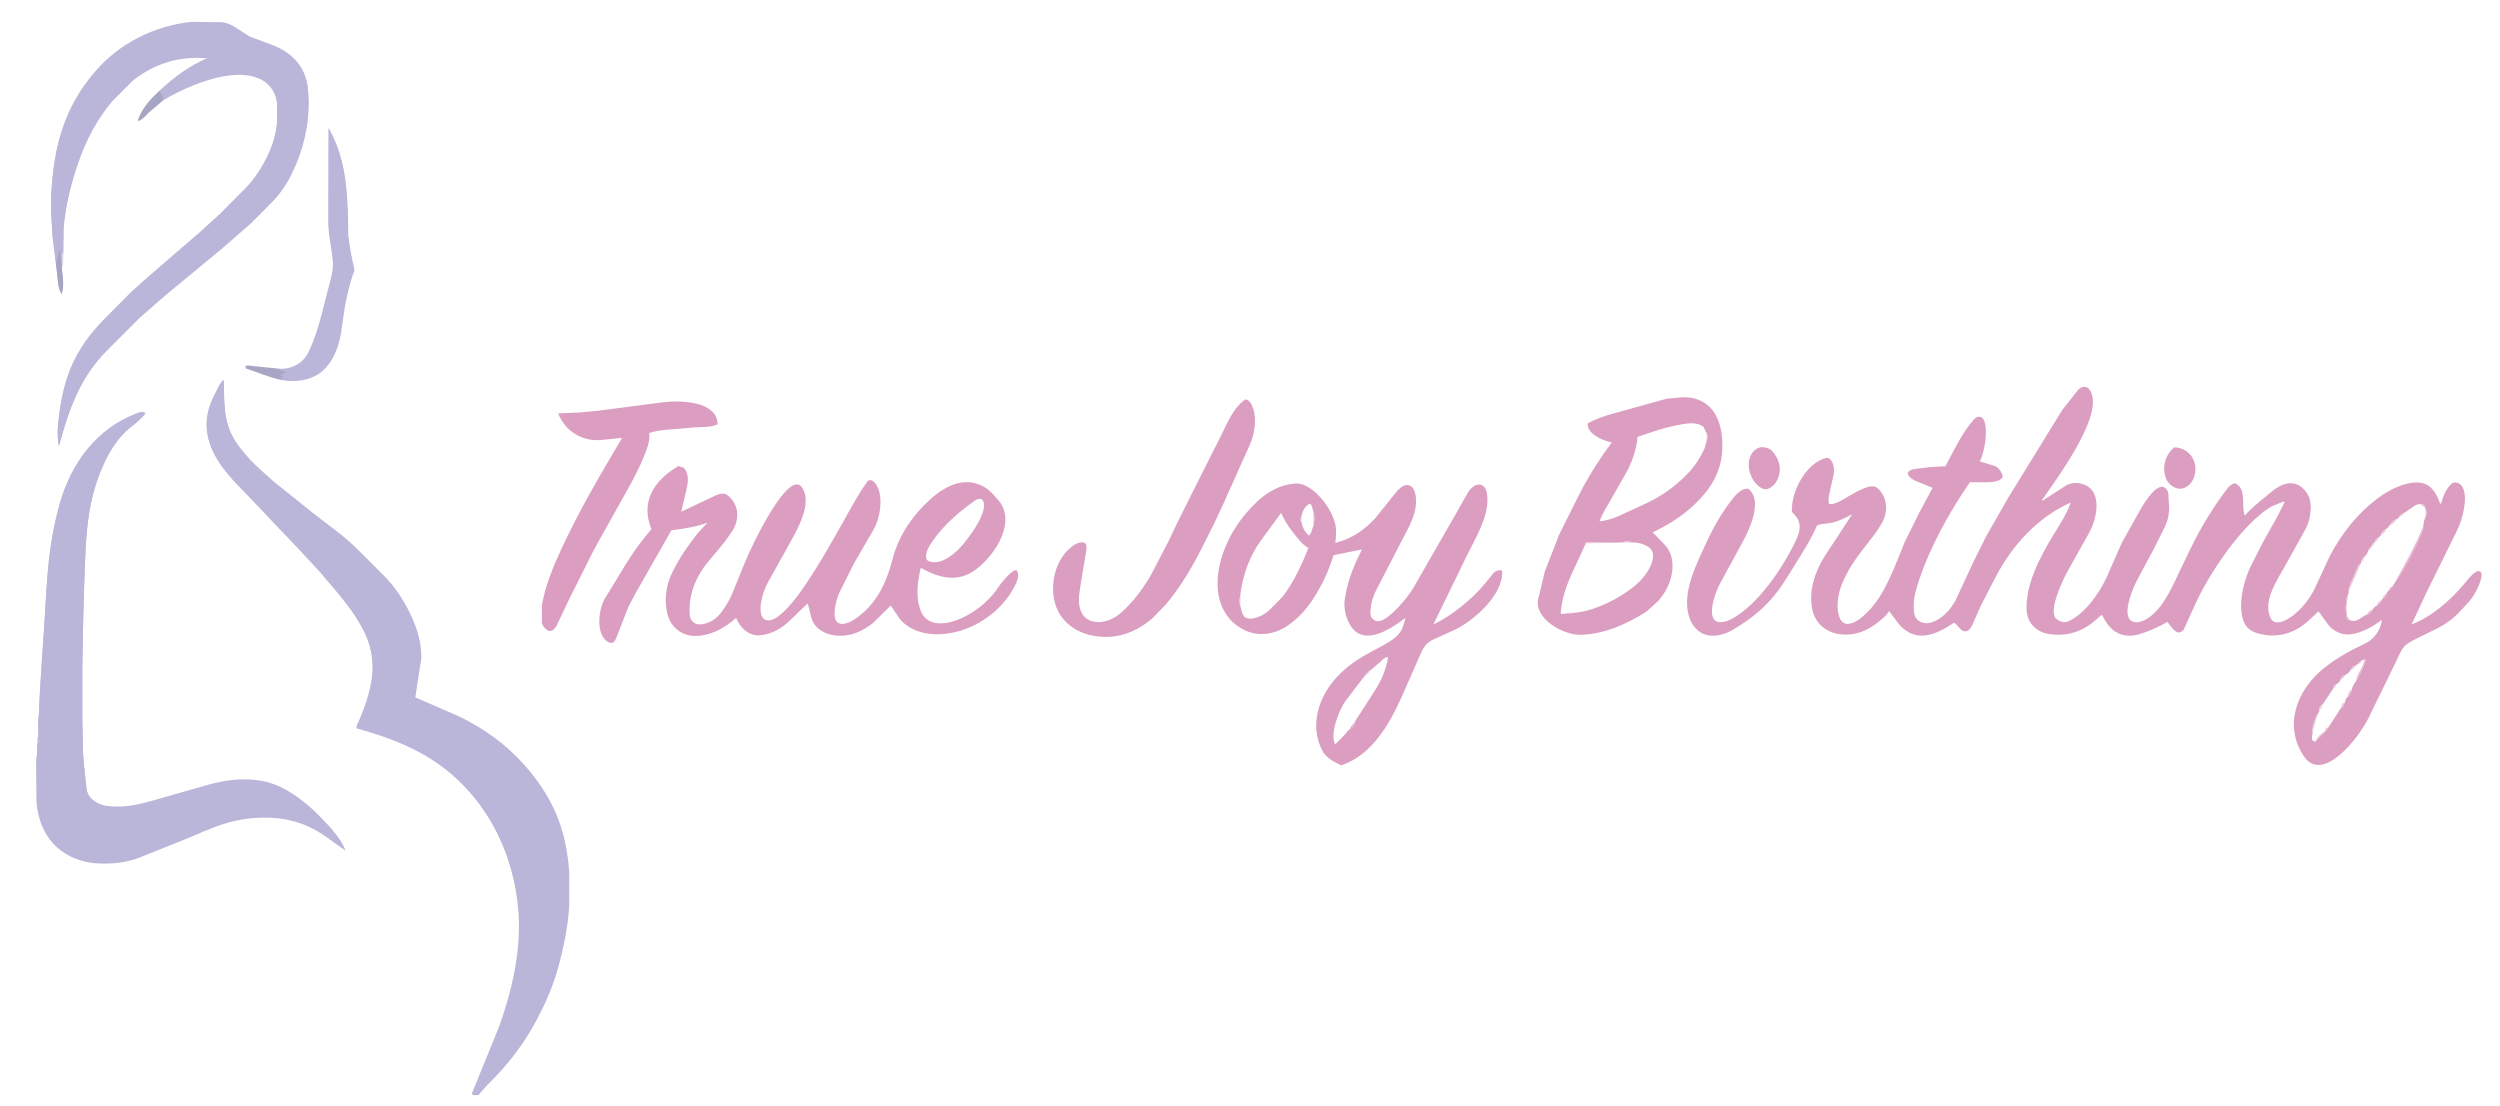
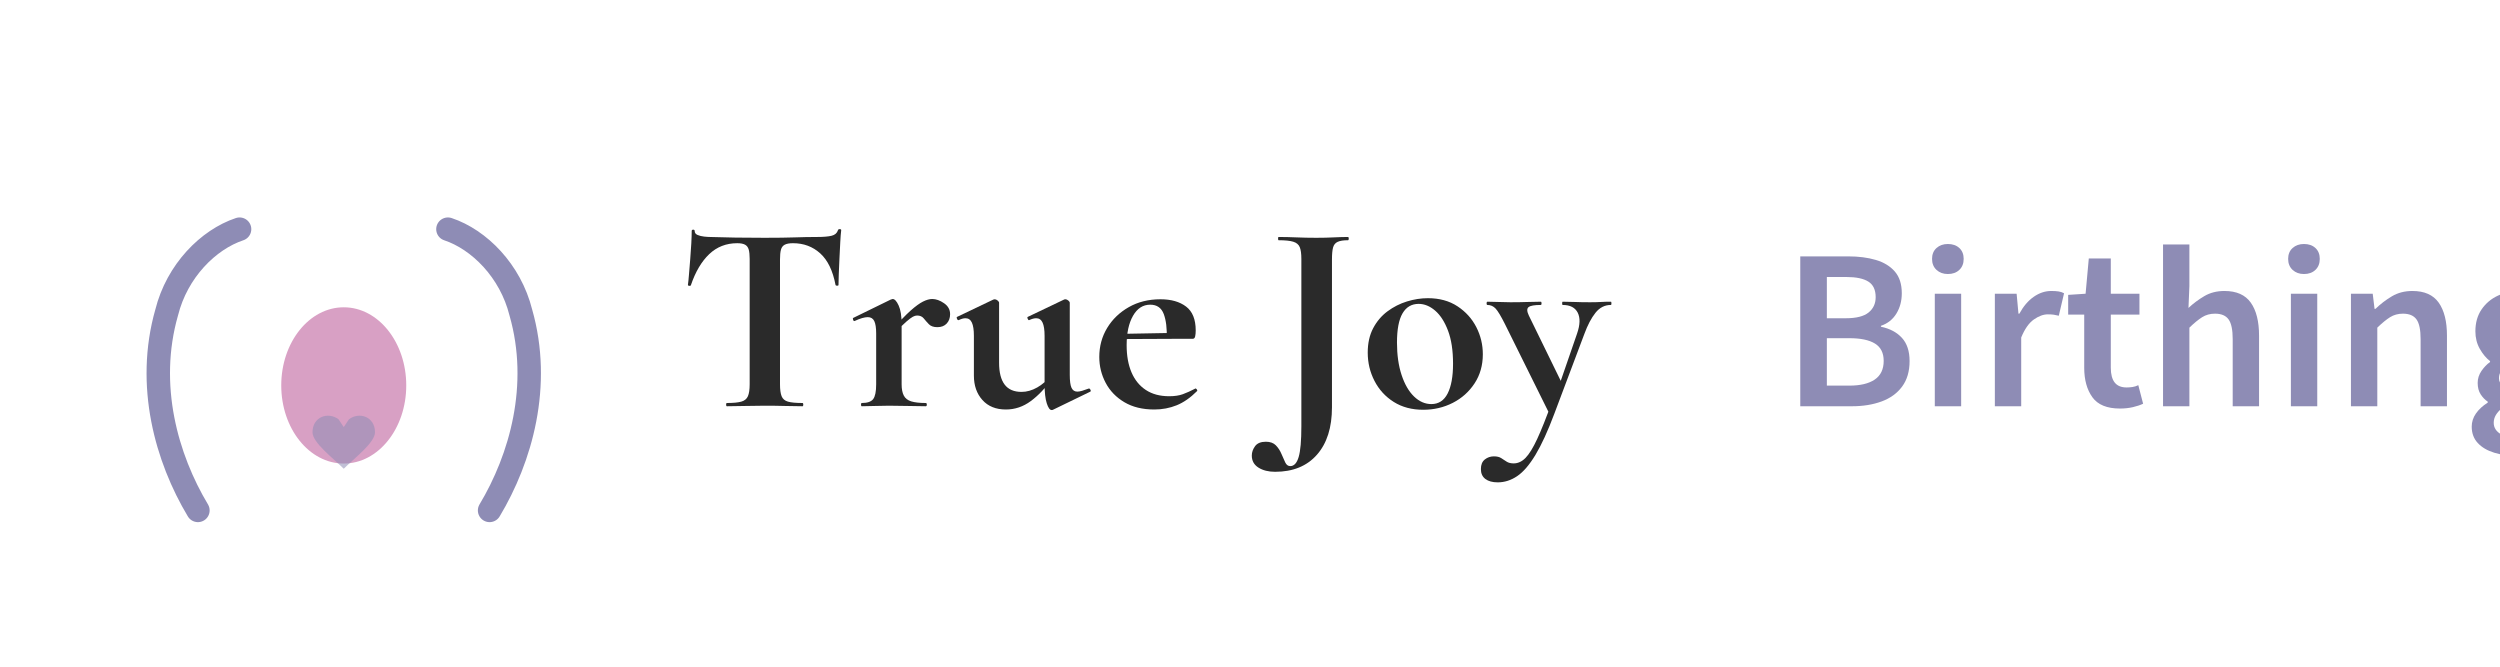
- <svg xmlns="http://www.w3.org/2000/svg" version="1.1" viewBox="0 0 579.12 256.08">
-   <defs>
-     <style>
-       .st0 {
-         fill: #edcedf;
-       }
- 
-       .st1 {
-         fill: #e0deed;
-       }
- 
-       .st2 {
-         fill: #ebcbdd;
-       }
- 
-       .st3 {
-         fill: #eccedf;
-       }
- 
-       .st4 {
-         fill: #e7c1d7;
-       }
- 
-       .st5 {
-         fill: #e4b8d1;
-       }
- 
-       .st6 {
-         fill: #eccdde;
-       }
- 
-       .st7 {
-         fill: #e6bed5;
-       }
- 
-       .st8 {
-         fill: #e5bbd3;
-       }
- 
-       .st9 {
-         fill: #e6bdd4;
-       }
- 
-       .st10 {
-         fill: #ebcadc;
-       }
- 
-       .st11 {
-         fill: #eac8db;
-       }
- 
-       .st12 {
-         fill: #edcfe0;
-       }
- 
-       .st13 {
-         fill: #edd1e1;
-       }
- 
-       .st14 {
-         fill: #e8c0d6;
-       }
- 
-       .st15 {
-         fill: #e9c6da;
-       }
- 
-       .st16 {
-         fill: #e6bcd4;
-       }
- 
-       .st17 {
-         fill: #a6a6c4;
-       }
- 
-       .st18 {
-         fill: #eac9dc;
-       }
- 
-       .st19 {
-         fill: #e3b3ce;
-       }
- 
-       .st20 {
-         fill: #db9ec0;
-       }
- 
-       .st21 {
-         fill: #e9c4d8;
-       }
- 
-       .st22 {
-         fill: #a7a7c4;
-       }
- 
-       .st23 {
-         fill: #e9c5d9;
-       }
- 
-       .st24 {
-         fill: #e4b7d0;
-       }
- 
-       .st25 {
-         fill: #ecccde;
-       }
- 
-       .st26 {
-         fill: #d8d5e9;
-       }
- 
-       .st27 {
-         fill: #bab6d9;
-       }
- 
-       .st28 {
-         fill: #e5b9d2;
-       }
- 
-       .st29 {
-         fill: #e4b6d0;
-       }
- 
-       .st30 {
-         fill: #e6bbd3;
-       }
- 
-       .st31 {
-         fill: #e2b3cd;
-       }
- 
-       .st32 {
-         fill: #edd0e0;
-       }
- 
-       .st33 {
-         fill: #e6bcd3;
-       }
-     </style>
-   </defs>
-   <g id="Layer_3_xA0_Image">
-     <g>
-       <path class="st27" d="M110.84,253.68h-1.44l6.4-15.67c2.99-8.35,5.13-17.68,4.47-26.54-.8-10.55-4.76-20.62-11.87-28.43-7.22-7.94-15.61-11.44-25.8-14.33,3.69-8.22,5.74-15.32,1.29-23.33-1.85-3.35-4.15-6.26-6.62-9.17l-2.99-3.51-2.07-2.25-2.89-3.12-5.25-5.51-4.09-4.32-5.06-5.27c-6.02-6.28-9.43-12.81-4.94-21.01.61-1.12.88-2.14,1.88-3.05.1,6.51-.08,11.06,4.09,16.11l1.08,1.31c1.11,1.34,2.29,2.47,3.59,3.64l2.77,2.48,8.8,7.03c3.64,2.91,7.41,5.41,10.72,8.71l6.46,6.46c4.42,4.96,8.38,11.92,8.23,18.59l-1.42,9.2,10.18,4.41c5.72,2.78,10.82,6.34,15.04,11.07,6.65,7.45,9.72,14.73,10.46,24.77v8.03c-.34,4.88-1.27,9.48-2.57,14.19-1.18,4.28-2.89,8.16-4.95,12.06-3.03,5.71-6.86,10.65-11.46,15.11l-2.04,2.33Z" />
-       <path class="st20" d="M495.56,146.92c-6.58,1.85-8.36-4.49-8.68-4.46-.6.06-4.49,5.6-12.22,4.42-3.02-.46-5.11-2.68-5.21-5.62-.21-5.88,3.02-12.04,6.03-17.05,1.52-2.52,3.17-4.84,4.2-7.81-7.73,3.44-13.7,10.12-17.44,17.35l-3.35,6.48-1.92,4.34c-.34.78-1,1.97-2.12,1.62-.82-.26-1.32-1.43-2.21-1.94-4.38,2.96-8.8,4.69-12.62.5l-2.43-3.21c-.6,1.14-1.49,1.7-2.32,2.41-2.58,2.21-5.73,3.41-9.11,2.96s-5.86-2.76-6.42-6.07c-.53-3.07.08-6.07,1.32-8.94,1.11-2.55,2.72-4.7,4.24-7.02l3.75-5.75c-2.07,1.09-3.88,1.97-6.12,2.18-.7.06-1.34.06-2.03.43-1.33,3.1-3.1,5.85-4.88,8.72s-3.46,5.79-5.79,8.41c-2.55,2.86-5.61,5.17-8.94,7.08-1.85,1.06-3.97,1.64-6.03,1.12s-3.44-2.37-4.03-4.36c-1.62-5.48,1.66-11.83,4.09-17.1,1.75-3.81,3.81-7.33,6.44-10.57.72-.89,2.02-1.94,3.19-1.84,3.29,2.48.79,8.58-1.28,12.37l-5.14,9.44c-1.57,2.88-3,8.03-.92,8.93,1.16.51,2.64-.09,3.66-.64,5.76-3.13,11.31-11.18,14.28-17.13,1.54-3.08,2.19-5.15-.46-7.58-.24-4.86,3.41-11.44,7.94-12.5,1.27-.3,2.08,2.15,1.76,3.63l-1.11,5.15c-.13.63-.19,1.25.06,1.9,1.15.07,2.19-.48,3.2-1.06,2.34-1.32,6.36-4.03,7.91-2.69,2.21,1.9,2.62,5.04,1.33,7.67-2.02,4.11-6.82,8.1-9.45,14.49-1.82,4.4-1.23,9.45,1.28,9.34,1.81-.08,3.35-1.54,4.59-2.74,4.07-3.95,6.44-10.9,8.66-16.29l3.34-6.74,3.08-5.74-4.02-1.65c-.58-.24-1.79-1.07-1.72-1.76.27-.91,1.76-.98,2.5-1.07l2.81-.34,3.39-.17,2.09-3.95c1.29-2.43,2.63-4.74,4.44-6.82.42-.48.8-.72,1.41-.7,2.17.06,1.65,7.1.04,10.34l3.44,1.05c.91.28,1.97,1.76,1.8,2.7-.8.98-2.5,1.07-3.69,1.08h-3.86c-5.04,7.36-9.63,15.68-12.25,24.18-.62,2.01-.89,3.92-.67,5.99.19,1.81,1.94,2.86,3.81,2.35,2.56-.71,4.47-2.82,5.79-5.15l4.18-9,2.87-5.76,5.07-8.88,12.58-20.44,3.72-4.72c.58-.73,1.86-.97,2.5-.19,4.14,5.03-6.82,19.87-10.65,25.42-.45.2-.02.69.19.26l5.01-3.22c1.6-1.03,3.77-.85,5.32.21,2.85,1.96,2.08,7.22.13,10.71l-4.82,8.6c-1.7,3.03-4.63,9.72-2.74,11.27.56.46,1.59,1,2.49.67,3.79-1.38,7.58-6.67,9.29-10.58l3.36-7.66,4.21-7.52c1.42-2.54,4.18-6.69,5.95-5.15.9.79.62,2.13.74,3.15.25,2.15-.05,4.07-1.01,5.99l-2.48,4.95-3.91,7.32c-1.44,2.7-3.28,8.1-1.27,9.31,1.46.88,3.38-.23,4.56-1.15,3.34-2.61,5.45-7.97,7.27-11.7l2.13-4.38c2.2-4.53,4.8-8.72,7.8-12.81.54-.73,1.45-1.98,2.44-1.79,2.59,1.48,1.17,4.83,2.07,7.44,1.74-2.03,3.87-3.54,5.91-5.29,2.41-2.07,5.2-3.18,7.49-1.1,1.46,1.33,1.99,2.9,1.88,4.93-.09,1.64-.46,3.27-1.28,4.74l-4.36,7.85c-2.2,3.97-5.55,8.65-3.63,12.63,1.46,3.01,7.67-1.44,10.25-6.99l3.5-7.52c2.78-5.22,6.39-9.79,11.11-13.33,3.09-2.33,8.69-4.91,11.64-2.87,1.38.95,2.05,2.35,2.64,3.86-.04.29.23.44.33.24.53-1.71,1.1-3.27,2.35-4.47.77-.74,2.08-.27,2.59.65,1.34,2.41.14,7.33-1.24,10.12l-7.18,14.57-3.34,7.18c4.68-1.79,8.95-5.55,12.05-9.24,1.28-1.52,2.95-3.72,3.9-2.95s-1,5.13-2.62,6.88l-2.05,2.22c-1.61,1.74-3.45,3.08-5.54,4.11l-4.51,2.22c-3.48,1.71-3.2,2.02-4.94,5.58l-6.29,12.87c-2.43,4.96-10.66,15.12-14.91,8.93-4.8-7-1.86-15.34,4.68-20.55,2.86-2.28,5.87-3.95,9.15-5.48,2.35-1.09,3.83-3.04,4.2-5.62-2.2,1.52-4.44,2.94-7.19,3.32-2.03.28-4.14-.71-5.3-2.29l-2.21-3.01-2.35,2.19c-2.66,2.48-6.27,3.83-9.93,3.27-1.6-.24-3.45-.69-4.44-2.03-2.33-3.19-.89-10.1,1.1-14.02l2.75-5.42,3.44-6.15,1.37-2.73.22-.36c.04-.07-.28-.19-.45-.12l-2.56,1.05c-6.61,3.8-14.41,15.41-17.67,22.6l-2.62,5.77c-.28.62-1.19,1.07-1.75.7-.9-.6-1.44-1.43-2.08-2.32-2.12,1.18-4.2,2.18-6.51,2.83ZM556.8,118.9c-.34.24-.81.25-.95.76-.07.23-.33.34-.46.49-.82.23-1.46.98-1.93,1.66-.22.31-.38.54-.73.73-.55.3-1.1.79-1.19,1.44-.16.13-.25.37-.49.48-.48.21-.93.65-.96,1.18-.41.19-.71.5-.72.96-.46.18-.62.52-.75.96-.16.5-.52,1.1-.94,1.42s-.66.68-.71,1.23c-.01.16-.13.36-.19.5-.17.01-.35.1-.44.29l-1.78,4c-.29.66-.54,1.27-.48,1.92.03.32-.04.7-.25.95-.3.34-.23.77-.23,1.21v.72c-.36.6-.36,1.56,0,2.16v.72c0,.24,0,.47.11.72s.44.17.61.25c1.79.77,2.91-1.05,3.84-1.2.65-.11,1.12-.65,1.44-1.21.24-.41.55-.72.96-.96.54-.32,1.11-.79,1.2-1.43l.25-.24c.43-.16.63-.52.75-.96.08-.3.42-.8.69-.93.45-.23.55-.58.8-.93,2.84-4.09,5.19-8.55,7.09-13.26l.02-.71c.02-.7.24-1.48.53-2.14.23-.53.41-1.21-.04-1.7v-.24c0-.3-.14-.58-.34-.74-.27-.22-.56-.22-.85-.23-.57-.01-1.07.22-1.59.58l-2.26,1.56ZM547.21,152.96c-.49.23-.83.61-1.2.97l-.24.24c-.58.04-.92.49-1.21.96-.26.43-.7,1.01-1.19,1.16-.64.2-1.07.56-1.23,1.24-.09.39-.57.77-.93.95-.4.2-.73.5-.7,1l-2.39,3.57c-.68.37-.95,1.2-.97,1.93l-.28.47c-.71,1.17-1.42,3.43-1.14,4.32l-.18,1.03c-.05.31.05.58.18.74s.56.27.7.14l2.12-2.19c.38-.24.51-.55.77-.94l2.22-3.36c.28-.43.46-.99.86-1.21s.58-.76.72-1.17c.17-.51.28-1.1.75-1.42.54-.37.83-1.04.94-1.69.13-.74.54-1.35.97-1.94.95-1.3,1.49-2.94,2.21-4.53.1-.23-.11-.53-.29-.5l-.49.23Z" />
-       <path class="st20" d="M231.24,115.83c4.15,4.78-.27,12.32-5.05,15.99-4.16,3.19-8.48,2.2-12.9-.28-.81,3.41-1.21,7.04.05,10.08,2.55,6.11,13.41,1.17,17.75-5.35,1.28-1.93,4.06-5.02,4.55-3.98.44.94.14,1.98-.33,2.97-5.45,11.37-20.91,15.14-26.85,8.15l-2.13-3.13-4.09,4.04c-2.03,1.56-4.15,2.7-6.73,2.92s-5.24-.52-6.79-2.53c-1.04-1.35-.99-3.31-1.66-4.92l-4.12,3.99c-1.83,1.77-4.07,3.06-6.7,3.37s-4.74-1.59-5.72-4.01c-2.4,2.09-5.13,3.74-8.29,4.12-3.74.45-6.8-1.53-7.66-5.17-.77-3.27-.28-6.56,1.23-9.63,1.6-3.24,3.6-6.16,5.86-8.99l2.23-2.4c-2.79,1.04-5.45,1.38-8.37,1.78l-8.42,14.8-1.49,2.82-2.84,7.27c-.22.57-.67,1.41-1.4,1.17-3.49-1.16-2.84-7.66-1.24-10.28l5.09-8.33c1.69-2.77,3.61-5.26,5.67-7.71-2.57-6.46.6-11.25,6.24-14.63.46.17,1.21.25,1.49.65.96,1.35.81,3.03.44,4.58l-1.25,5.36,7.73-3.67c.82-.39,2.06-.82,2.86-.25,2.79,2,3.05,5.62,1.21,8.42-1.51,2.32-3.22,4.34-5.06,6.45-3.17,3.64-5.14,8.04-4.77,12.93.11,1.44,1.18,2.35,2.62,2.2,1.89-.2,3.44-1.18,4.58-2.65,1.22-1.58,2.14-3.2,2.88-5.04l2.62-6.49c1.67-4.13,10.3-22.24,13.38-17.43,2.21,3.46-.74,8.91-2.82,12.65l-5.22,9.37c-1.36,2.44-2.47,7.15-.8,8.37,2.29,1.67,6.66-3.81,8.59-6.56,3.61-5.13,6.61-10.46,9.69-15.93,1.84-3.26,3.48-6.42,5.68-9.46.25-.35,1-.26,1.3,0,2.66,2.26,1.73,8.37.16,11.08l-4.65,8.04-3.2,6.39c-1.14,2.28-1.9,6.37-.52,7.27,1.8,1.16,5.22-1.48,7.13-3.53,2.94-3.17,4.51-7.08,5.57-11.24,1.23-4.83,3.91-9.02,7.35-12.49,1.85-1.87,3.73-3.43,6.1-4.48,3.53-1.56,7.36-.83,9.9,2.08l1.11,1.28ZM223.08,126.1c2.1-2.49,5.63-7.46,4.72-9.94-.33-.88-1.32-.66-1.93-.22-3.76,2.66-7.18,5.58-9.81,9.37-.8,1.15-1.66,2.46-1.53,3.91.08.88,1.39,1.05,2.08,1.02,2.44-.11,4.86-2.23,6.47-4.13Z" />
-       <path class="st27" d="M8.62,172.63c.16-.4.18-.82.08-1.24.23-.82.24-1.69.16-2.58-.12-1.41.16-2.71.2-4.06.06-1.65.12-3.18.22-4.81l.24-3.83.22-3.37.25-3.82.23-3.13.25-4.31.24-4.08.23-3.13c.44-5.97,1.29-11.76,2.93-17.51,2.69-9.41,8.58-17.28,17.82-20.79.68-.26,1.28-.53,2-.11-.99,1.1-1.89,1.96-2.95,2.76-4.32,3.22-6.99,8.76-8.61,13.94-1.72,5.5-2.16,11.09-2.39,16.8l-.23,5.98-.21,7.21-.23,11.98v12.48s.17,7.54.17,7.54l.2,2.67.6,5.62c.24,2.27,2.47,3.79,4.75,4.09,3.46.45,6.82-.15,10.19-1.12l13.06-3.72c6-1.71,12.58-2.1,18.04.97,2.95,1.65,5.48,3.66,7.85,6.07s4.71,4.78,6.13,7.93c-3.09-2.12-5.52-4.21-8.68-5.62-2.77-1.24-5.74-1.9-8.78-2.01-8.86-.3-13.49,2.51-20.91,5.48l-9.1,3.64c-3.18,1.27-6.35,1.62-9.86,1.47-3.89-.17-7.78-1.73-10.45-4.65-2.29-2.51-3.43-5.76-3.78-9.16l-.09-9.25c-.01-1.48.39-2.88.18-4.3Z" />
-       <path class="st20" d="M347.97,132.36c.27,5.43-6.59,11.56-11.34,13.7l-4.44,2c-1.64.74-2.36,1.71-3.05,3.28l-4.24,9.63c-2.93,6.66-7.07,13.96-14.22,16.33-1.69-.84-3.49-1.72-4.37-3.42-3.01-5.78-.95-12.45,3.52-17.2,5.04-5.36,10.96-6.56,13.94-9.54,1.03-1.04,1.46-2.56,1.81-4.03-4.23,3.28-10.01,6.56-12.88,1.58-1.17-2.03-1.56-4.41-1.03-6.79.63-3.75,2.08-7.15,3.82-10.63l-6.56,1.34c-.86,2.61-1.76,5.01-3.09,7.31-1.87,3.56-4.2,6.73-7.53,8.99s-7.19,2.63-10.52.8c-6.32-3.48-6.76-11.01-4.51-17.48,1.63-4.69,4.38-8.7,8.04-12.13,2.35-2.21,5.26-3.79,8.59-4.09,3.77-.34,8.09,4.92,9.26,8.85.49,1.67.35,3.25.16,4.9,3.85-.94,6.85-3.08,9.33-5.82l3.97-4.95c.79-.98,1.99-2.67,3.33-2.64,2.13.05,2.48,3.77,1.68,6.5-.75,2.54-2.05,4.69-3.26,7.05l-5.55,10.74c-.88,1.71-1.39,3.59-1.37,5.48.02,1.23,1.2,2.04,2.32,1.71,2.36-.7,6.34-5.42,7.66-7.72l9.78-17.02,2.79-4.94c.55-.97,1.76-2.19,3.04-1.85s1.48,2.13,1.51,3.23c.13,4.56-2.95,9.44-4.88,13.42l-7.65,15.73c4.14-1.99,8.92-5.82,11.73-9.24l2.28-2.77c.33-.4,1.68-.91,1.96-.31ZM301.53,119.32c-.18.57-.46,1.15,0,1.74.19,1.13.72,2.21,1.74,3.03.56-.78.74-1.57.99-2.41.28-.96.33-1.99.03-2.95-.21-.68-.29-1.41-.75-2.08-1.27.51-1.64,1.56-2,2.67ZM287.35,137.52c-.13.95-.38,1.75-.05,2.76.27.82.3,1.95,1.04,2.67,1.49,1.05,4.5-.39,5.8-1.71l2.96-3c2.63-3.47,4.4-7.26,5.99-11.32-1.22-.65-1.85-1.47-2.6-2.38-1.47-1.76-2.79-3.54-3.72-5.74l-4.62,6.32c-2.71,3.71-4.17,7.88-4.8,12.4ZM317.41,155.31c-.83.21-.88.73-1.27,1.25l-4.35,5.68c-1.55,2.03-3.83,7.84-2.49,10.21l2.13-2.18c.43-.44.64-.99,1.17-1.24s.89-.81,1.25-1.4c.25-.04.18-.32-.1-.3l4.8-7.47c1.49-2.32,2.55-4.83,3.01-7.64-1.02.03-1.48.83-2.09,1.34l-2.04,1.74Z" />
-       <path class="st27" d="M37.74,23.29c-.42-.42-1.31-1.42-.83-1.97,3.34-3.12,6.89-5.84,11.43-7.74-6.44-.78-12.75,1.12-17.75,5.27l-4.53,4.54c-3.67,4.35-6.19,9.21-8.02,14.56-1.67,4.89-2.84,9.71-3.32,14.87l-.08,5.93c-.09.96-.17,1.92-.24,2.88l-.11.5c-.49-.08-.7-.51-.63-1.31-.1.36-.23.57-.67.58l-.81-6.48-.24-4.06c-.4-6.68.43-14.91,2.64-21.18s5.86-11.96,10.98-16.35c7.49-6.42,17.53-9.25,27.23-7.58,1.9.33,3.16,2.22,4.83,2.85l5.24,1.97c4.84,1.82,7.99,4.96,8.49,10.23.56,5.94-.46,11.79-2.78,17.31-1.38,3.29-3.11,6.28-5.62,8.8l-4.89,4.9-6.94,6.04-12.73,10.51-6.04,5.27-7.64,7.66c-6.14,6.16-8.78,13.62-11.05,22.08-.43-1.99-.34-3.81-.13-5.68,1.08-9.81,3.62-16.45,10.69-23.59l5.97-6.02,2.64-2.4,1.91-1.69,11.58-9.97,2.14-1.96,2.64-2.39,5.85-5.89c4.06-4.09,6.62-9.69,7.27-15.47v-3.86c0-1.91-1.02-4.06-2.56-5.26-5.89-4.6-17.78.37-23.95,4.11Z" />
-       <path class="st20" d="M381.29,141.75c-4.46,2.82-9.42,5.01-14.69,5.3-4.6.26-11.35-3.9-10.27-8.35l1.55-6.4,3.3-8.47,4.39-8.78c2.24-4.47,4.83-8.6,7.8-12.54-2.63-.62-5.67-2.08-5.59-4.41,1.92-1.11,3.94-1.75,6.08-2.35l12.18-3.38,3.34-.32c2.85-.27,5.85.84,7.54,3.26s2.13,5.49,2.06,8.53c-.08,3.93-1.59,7.54-4.11,10.54-2.84,3.39-6.29,5.98-10.2,8.01l-1.81.94,2.79,2.88c3.26,3.37,1.81,10.04-2.23,13.65l-2.13,1.9ZM395.34,102.23c.16-.57.32-1.13.04-1.73l-.78-1.65c-1.48-1.06-3.29-.85-5.01-.56-3.57.62-6.87,1.72-10.26,2.92-.21,2.64-1.01,4.95-2.08,7.32l-3.9,6.87c-.98,1.74-2.04,3.26-2.82,5.38,1.58-.18,3.08-.62,4.51-1.28l6.09-2.8c3.87-1.78,7.37-4.32,10.24-7.44,1.53-1.66,2.56-3.44,3.5-5.43l.45-1.6ZM375.92,125.65l-2.4.07-5.98-.07c-.17,0-.27.14-.22.25l-3.24,7.08c-1.32,2.87-2.29,5.79-2.56,9.02-.01.3.76.22,1.01.2.44-.04,1.27.18,1.64-.23,4.93-.1,12.17-3.78,15.81-7.45,2.25-2.27,4.15-6.22,2-7.72-1.26-.88-2.71-1.16-4.13-1.16-.51-.37-1.41-.37-1.92,0Z" />
-       <path class="st20" d="M248.23,126.65c.83-.64,2.16-1.34,3.05-.87.66.44.35,1.7.25,2.35l-1.33,8.09c-.32,1.92-.55,4.06.43,5.86,1.52,2.77,5.89,2.7,9.12-.19,2.74-2.46,4.81-5.27,6.71-8.41l4.19-8.03,1.94-4.08,3.99-7.99,6.08-12.1,1.35-2.75c1.06-2.16,2.26-4.33,4.24-5.87.9-.7,3.06,1.82,2.3,6.86-.37,2.45-1.46,4.45-2.45,6.66l-4.75,10.62-2.06,4.4-2.41,4.81c-2.49,4.97-5.2,9.73-8.78,13.97l-3.21,3.31c-2.86,2.41-6.16,4.06-9.94,4.23-4.46.2-8.82-1.3-11.32-5.04-2.93-4.39-2.04-12.22,2.6-15.82Z" />
-       <path class="st20" d="M131.53,139.47l-2.52,5.32c-.27.58-.85,1.43-1.67,1.37-.75-.05-1.82-1.22-1.82-2.03l.02-4.06c.85-4.52,2.52-8.61,4.46-12.81,4.14-8.95,9.02-17.25,14.11-25.83l-4.71.48c-4.46.45-8.45-1.95-10.11-6.15l3.37-.14c1.24-.05,2.36-.12,3.61-.25l2.39-.24,14.62-1.9c4.95-.64,12.85-.12,12.96,5.04-1.5.81-3.93.6-5.78.77l-2.38.22c-2.55.23-5.16.23-7.68,1.04.08,1.08-.03,2.09-.38,3.14-1.17,3.48-2.77,6.61-4.56,9.82l-6.71,11.98-1.36,2.5-5.87,11.73Z" />
-       <path class="st27" d="M64.95,87.97c-.28-.57-.26-1.05.09-1.42-.54-.19-.74-.44-.33-.91,2.63.27,5.53-1.14,6.77-3.64,1.88-3.81,2.88-7.84,3.92-11.92l.74-2.9c.53-2.09,1.27-4.29,1.08-6.52-.28-3.13-1.06-6.06-1.06-9.25l.04-21.55c2.82,5.01,3.87,10.35,4.19,15.68l.19,3.12.11,5.95c.31,2.74.81,5.27,1.43,7.97-1.49,4.06-2.26,8.11-2.8,12.37-.36,2.83-.87,5.56-2.27,8.05-.93,1.65-2.32,3.23-4.03,4.09-2.48,1.25-5.39,1.45-8.05.88Z" />
-       <path class="st20" d="M409.37,113.3c-1.63.45-4.58-2.62-4.25-6.17.14-1.51.98-3.08,2.52-3.48.88-.22,2.27.15,2.88.82,1.14,1.24,1.94,3.07,1.75,4.72-.2,1.74-1.15,3.62-2.91,4.1Z" />
-       <path class="st20" d="M505.91,113.04c-1.75.66-3.64-.72-4.21-2.33-.9-2.57-.11-5.31,1.92-7.08,2.16.01,4.01,1.27,4.69,3.38.72,2.23-.1,5.17-2.39,6.04Z" />
-       <path class="st17" d="M64.71,85.64c.16.52.83.54,1.59.68-.37.55-.85.6-1.29.84.18.12.55.36.53.47-.03.15-.44.27-.59.34-2.81-.61-5.31-1.74-8.1-2.66.3-.64.8-.38,1.35-.33l6.52.66Z" />
-       <path class="st17" d="M37.74,23.29l-3.38,2.89c-.71.79-1.42,1.53-2.4,1.94.99-2.86,2.92-4.9,4.95-6.8l.71,1.04c.22.32.24.62.12.93Z" />
-       <path class="st22" d="M14.29,62.12c.22,1.99.63,4.07,0,6.07-.82-1.31-.81-2.67-.97-3.99l-.32-2.82.84-3.41.47,4.15Z" />
-       <path class="st1" d="M14.4,61.63v-2.42c-.01-.26.08-.43.24-.46v2.42c.01.26-.08.43-.24.46Z" />
-       <path class="st26" d="M8.62,172.63c-.05-.34-.02-.86.08-1.24.3.29.3,1-.08,1.24Z" />
-       <path class="st29" d="M554.25,135.77c2.58-4.57,5.21-9.08,7.11-13.97l-.02.71c-1.9,4.72-4.24,9.17-7.09,13.26Z" />
-       <path class="st11" d="M544.09,136.92c-.06-.65.18-1.26.48-1.92l1.78-4c.08-.19.27-.27.44-.29l-2.69,6.21Z" />
-       <path class="st8" d="M538.54,169.49l-2.12,2.19c.34-.89,1.27-1.8,2.12-2.19Z" />
-       <path class="st12" d="M535.73,169.77c-.28-.89.43-3.15,1.14-4.32l-1.14,4.32Z" />
-       <path class="st19" d="M545.78,157.76c.19-1.66,1.77-3.15,1.92-5.03.17-.02.39.27.29.5-.72,1.58-1.26,3.23-2.21,4.53Z" />
-       <path class="st6" d="M555.39,120.14c-.56.63-1.09,1.45-1.93,1.66.47-.68,1.11-1.44,1.93-1.66Z" />
-       <path class="st32" d="M537.16,164.98c.02-.73.29-1.56.97-1.93-.18.71-.6,1.32-.97,1.93Z" />
-       <path class="st2" d="M551.55,123.98c.08-.65.64-1.14,1.19-1.44-.08.67-.7,1.04-1.19,1.44Z" />
-       <path class="st29" d="M543.86,161.38c.12-.64.38-1.34.94-1.69-.12.65-.4,1.31-.94,1.69Z" />
-       <path class="st33" d="M550.57,140.26c.09-.65.76-1,1.2-1.43-.09.64-.66,1.11-1.2,1.43Z" />
-       <path class="st30" d="M549.6,141.23c-.33.56-.79,1.1-1.44,1.21.35-.54.8-1.11,1.44-1.21Z" />
-       <path class="st15" d="M543.37,156.3c-.29.53-.71.94-1.23,1.24.16-.68.58-1.04,1.23-1.24Z" />
-       <path class="st16" d="M543.61,141.95c-.36-.6-.36-1.56,0-2.16v2.16Z" />
-       <path class="st18" d="M547.21,152.96c-.24.49-.64.93-1.2.97.37-.37.71-.74,1.2-.97Z" />
-       <path class="st3" d="M550.09,125.64c.03-.53.48-.97.96-1.18-.05.53-.48.95-.96,1.18Z" />
-       <path class="st10" d="M545.77,154.18c-.37.36-.64.92-1.21.96.29-.47.63-.92,1.21-.96Z" />
-       <path class="st21" d="M561.84,117.73l-1.2-.97c.29,0,.58,0,.85.23.2.17.34.44.34.74Z" />
-       <path class="st25" d="M546.97,130.2c.05-.55.29-.92.71-1.23-.03.52-.25,1.01-.71,1.23Z" />
-       <path class="st14" d="M543.11,162.8c-.14.42-.33.96-.72,1.17-.04-.49.15-1.15.72-1.17Z" />
-       <path class="st4" d="M561.89,119.67l-.04-1.7c.45.48.28,1.17.04,1.7Z" />
-       <path class="st16" d="M544.32,143.63c-.17-.07-.49,0-.61-.25s-.11-.48-.11-.72c.3.27.52.61.72.96Z" />
-       <path class="st32" d="M549.37,126.6c0-.46.31-.77.72-.96-.03.45-.31.8-.72.96Z" />
-       <path class="st9" d="M552.01,138.59c0-.45.31-.8.75-.96-.12.43-.32.79-.75.96Z" />
-       <path class="st18" d="M540.52,159.48c-.04-.5.29-.8.7-1,0,.46-.31.81-.7,1Z" />
-       <path class="st30" d="M553.45,136.7c-.07-.53.43-.74.8-.93-.24.35-.34.7-.8.93Z" />
-       <path class="st6" d="M556.8,118.9c-.15.44-.5.74-.95.76.14-.5.61-.52.95-.76Z" />
-       <path class="st5" d="M539.31,168.55c-.25.38-.38.7-.77.94l.2-.63c.07-.22.3-.33.56-.31Z" />
-       <path class="st0" d="M548.62,127.56c.13-.43.29-.78.75-.96-.02.45-.31.81-.75.96Z" />
-       <path class="st23" d="M543.61,139.07c0-.43-.06-.87.23-1.21.06.41.11.93-.23,1.21Z" />
-       <path class="st31" d="M312.59,169.04c.13-.69.79-1.15,1.15-1.7.29-.03.35.26.1.3-.36.6-.71,1.15-1.25,1.4Z" />
-       <path class="st33" d="M304.24,121.67l.03-2.95c.3.95.25,1.99-.03,2.95Z" />
-       <path class="st23" d="M287.31,140.28c-.34-1-.09-1.8.05-2.76l-.05,2.76Z" />
-       <path class="st7" d="M317.41,155.31c-.32.56-.74.97-1.27,1.25.4-.52.45-1.04,1.27-1.25Z" />
-       <path class="st13" d="M301.52,121.05c-.45-.59-.17-1.17,0-1.74v1.74Z" />
-       <path class="st10" d="M373.52,125.72l-6.2.17c-.05-.11.05-.25.22-.25l5.98.07Z" />
-       <path class="st28" d="M377.84,125.64h-1.92c.51-.37,1.41-.37,1.92,0Z" />
-       <path class="st24" d="M395.34,102.23l.04-1.73c.28.6.12,1.16-.04,1.73Z" />
-       <path class="st29" d="M364.16,141.96c-.37.41-1.2.19-1.64.23.41-.41,1.09-.22,1.64-.23Z" />
-     </g>
+ <svg xmlns="http://www.w3.org/2000/svg" viewBox="0 0 480 128" fill="none">
+   <g transform="translate(16, 16)">
+     <path d="M22 82 C16 72 12 58 16 44 C18 36 24 30 30 28" stroke="#8E8CB5" stroke-width="4.5" stroke-linecap="round" fill="none" />
+     <path d="M78 82 C84 72 88 58 84 44 C82 36 76 30 70 28" stroke="#8E8CB5" stroke-width="4.5" stroke-linecap="round" fill="none" />
+     <ellipse cx="50" cy="58" rx="12" ry="15" fill="#D8A0C4" />
+     <path d="M50 74 C48 72 44 69 44 67 C44 64 47 63 49 64.5 L50 66 L51 64.5 C53 63 56 64 56 67 C56 69 52 72 50 74Z" fill="#8E8CB5" opacity="0.55" />
  </g>
-   <g id="Layer_5_xA0_Image">
-     <g>
-       <path class="st27" d="M50.78,5.12c1.27,0,2.5.41,3.61,1.12l3.48,2.24,4.92,1.83c4.82,1.79,7.98,4.99,8.48,10.24.56,5.94-.46,11.79-2.78,17.31-1.38,3.29-3.1,6.28-5.61,8.8l-4.88,4.9-6.93,6.04-12.71,10.51-6.03,5.27-7.63,7.66c-6.13,6.15-8.77,13.63-11.03,22.08-.42-1.92-.34-3.68-.15-5.48,1.04-9.88,3.59-16.61,10.69-23.78l5.96-6.02,2.64-2.4,1.91-1.69,11.57-9.97,2.14-1.96,2.64-2.39,5.84-5.89c3.59-3.62,7.26-10.67,7.26-15.47v-3.86c0-1.91-1.02-4.06-2.55-5.26-5.88-4.6-17.74.36-23.9,4.1-.44-.39-1.33-1.41-.85-1.96,3.34-3.12,6.88-5.85,11.42-7.74-6.43-.78-12.73,1.12-17.73,5.27l-4.52,4.54c-3.66,4.35-6.18,9.21-8,14.56-1.67,4.89-2.83,9.71-3.32,14.87l-.08,5.93c-.09.96-.17,1.92-.24,2.88l-.11.5c-.45-.01-.67-.43-.68-1.26-.02.37-.23.51-.62.53l-.81-6.49-.24-4.06c-.14-2.31-.16-4.4,0-6.71.71-10.5,3.02-18.99,9.89-27.11,5.74-6.78,13.82-10.79,22.51-11.74l6.45.08Z" />
-       <path class="st27" d="M112.92,250.87l-1.67,1.95c-.54.64-1.25.86-1.96.53l6.34-15.58c2.99-8.34,5.13-17.69,4.46-26.54-.79-10.55-4.75-20.62-11.85-28.43s-15.58-11.44-25.76-14.33c3.69-8.22,5.73-15.32,1.29-23.33-1.84-3.35-4.14-6.26-6.61-9.17l-2.98-3.51-2.07-2.25-2.89-3.12-5.24-5.51-4.09-4.32-5.05-5.27c-6.01-6.28-9.42-12.81-4.93-21.01.61-1.12.88-2.14,1.87-3.05.1,6.47-.07,11.09,4.09,16.11l1.08,1.3c1.19,1.44,2.45,2.62,3.82,3.86l2.53,2.27,8.78,7.04c3.63,2.91,7.4,5.41,10.7,8.71l6.45,6.46c4.26,4.26,8.37,12.36,8.22,18.59l-1.42,9.2,10.48,4.56c5.59,2.77,10.56,6.28,14.7,10.92,6.64,7.45,9.71,14.73,10.45,24.77v8.03c-.34,4.88-1.26,9.48-2.56,14.19-1.18,4.28-2.87,8.17-4.95,12.06-2.98,5.59-6.68,10.5-11.23,14.87Z" />
-       <path class="st27" d="M8.62,172.39c.16-.4.18-.82.08-1.24.23-.82.24-1.69.16-2.58-.12-1.41.16-2.71.2-4.06.06-1.65.12-3.18.22-4.81l.24-3.83.22-3.37.25-3.82.23-3.13.25-4.31.24-4.08.23-3.13c.43-5.97,1.28-11.76,2.93-17.51,2.69-9.41,8.57-17.28,17.79-20.79.68-.26,1.28-.53,2-.11-.99,1.1-1.88,1.96-2.95,2.76-4.31,3.22-6.98,8.76-8.6,13.94-1.71,5.5-2.16,11.09-2.38,16.8l-.23,5.98-.21,7.21-.23,11.98v12.48s.17,7.54.17,7.54l.2,2.67.6,5.62c.24,2.27,2.46,3.79,4.74,4.09,3.46.45,6.81-.15,10.18-1.12l13.04-3.72c5.99-1.71,12.56-2.1,18.02.97,2.94,1.65,5.47,3.66,7.84,6.07s4.7,4.78,6.12,7.93c-3.09-2.12-5.52-4.21-8.67-5.62-2.77-1.24-5.73-1.9-8.77-2.01-8.84-.3-13.47,2.51-20.88,5.48l-9.09,3.64c-3.17,1.27-6.35,1.62-9.84,1.47-3.88-.17-7.76-1.73-10.43-4.65-2.29-2.51-3.43-5.76-3.78-9.16l-.09-9.25c-.01-1.48.39-2.88.18-4.3Z" />
-       <path class="st27" d="M64.86,87.72c-.31-.7-.25-1.16.17-1.39-.56-.19-.84-.42-.44-.94,2.64.27,5.55-1.13,6.78-3.64,1.88-3.81,2.87-7.84,3.91-11.92l.74-2.9c.53-2.09,1.27-4.29,1.07-6.52-.28-3.13-1.06-6.06-1.05-9.25l.04-21.55c2.82,5.01,3.86,10.35,4.18,15.68l.19,3.12.11,5.95c.31,2.74.81,5.27,1.42,7.97-1.49,4.06-2.26,8.11-2.8,12.37-.36,2.83-.86,5.56-2.26,8.05-.93,1.65-2.32,3.23-4.03,4.09-2.48,1.25-5.38,1.45-8.05.87Z" />
-       <path class="st17" d="M64.59,85.4c.19.51.84.54,1.62.68-.38.55-.85.59-1.29.84.18.12.55.36.53.47-.03.15-.45.27-.6.34-2.81-.61-5.3-1.73-8.08-2.66.3-.64.8-.38,1.34-.33l6.48.66Z" />
-       <path class="st17" d="M37.71,23.04l-3.39,2.9c-.71.79-1.42,1.53-2.4,1.94.98-2.86,2.91-4.9,4.94-6.8l.72,1.04c.21.31.24.62.13.92Z" />
-       <path class="st17" d="M14.28,61.88c.22,1.99.63,4.07,0,6.07-.82-1.31-.81-2.67-.97-3.99l-.32-2.81.83-3.41.47,4.14Z" />
-       <path class="st1" d="M14.39,61.39v-2.42c-.01-.26.08-.43.24-.46v2.42c.01.26-.08.43-.24.46Z" />
-       <path class="st26" d="M8.62,172.39c-.05-.34-.02-.86.08-1.24.3.29.3,1-.08,1.24Z" />
-     </g>
+   <g fill="#2A2A2A">
+     <path d="M222 602Q161 602 118.5 561.5Q76 521 51 447Q50 444 45.0 444.5Q40 445 40 448Q42 462 44.0 487.5Q46 513 48.5 543.0Q51 573 52.5 601.0Q54 629 54 647Q54 652 59.5 652.0Q65 652 65 647Q65 637 75.5 632.5Q86 628 99.5 626.5Q113 625 122 625Q208 622 323 622Q393 622 435.0 623.5Q477 625 516 625Q552 625 570.5 629.5Q589 634 594 650Q595 654 600.5 654.0Q606 654 606 650Q604 634 602.5 605.5Q601 577 599.5 545.5Q598 514 597.0 487.5Q596 461 596 448Q596 445 591.0 445.0Q586 445 585 448Q570 527 528.5 564.5Q487 602 428 602Q408 602 397.5 596.5Q387 591 383.5 578.0Q380 565 380 542V81Q380 52 386.0 37.0Q392 22 409.5 17.0Q427 12 463 12Q466 12 466.0 6.0Q466 0 463 0Q435 0 400.0 1.0Q365 2 323 2Q283 2 248.0 1.0Q213 0 184 0Q181 0 181.0 6.0Q181 12 184 12Q219 12 237.0 17.0Q255 22 261.5 37.0Q268 52 268 81V544Q268 566 264.5 578.5Q261 591 251.0 596.5Q241 602 222 602Z" transform="translate(130.00,78.00) scale(0.052) scale(1,-1)" />
+     <path d="M161 271 153 284Q192 329 219.0 353.0Q246 377 265.0 386.5Q284 396 299 396Q320 396 342.5 380.5Q365 365 365 340Q365 319 352.5 305.5Q340 292 318 292Q297 292 286.5 303.0Q276 314 267.5 324.5Q259 335 243 335Q236 335 227.5 330.5Q219 326 203.5 312.5Q188 299 161 271ZM39 0Q36 0 36.0 6.0Q36 12 39 12Q70 12 81.0 26.5Q92 41 92 81V269Q92 300 85.0 314.5Q78 329 61 329Q52 329 40.0 325.5Q28 322 13 315Q9 313 7.0 319.0Q5 325 7 326L146 394Q152 396 153 396Q164 396 175.0 372.0Q186 348 186 303V81Q186 55 194.0 39.5Q202 24 221.5 18.0Q241 12 275 12Q279 12 279.0 6.0Q279 0 275 0Q248 0 213.5 1.0Q179 2 139 2Q111 2 85.0 1.0Q59 0 39 0Z" transform="translate(163.44,78.00) scale(0.052) scale(1,-1)" />
+     <path d="M192 -12Q137 -12 105.5 23.0Q74 58 74 113V260Q74 293 66.5 309.0Q59 325 43 325Q32 325 18 318Q14 317 11.5 323.0Q9 329 12 330L146 394Q149 395 151 395Q156 395 161.5 390.5Q167 386 167 382V161Q167 107 187.5 80.0Q208 53 250 53Q279 53 308.0 69.5Q337 86 354 111L360 99Q326 50 284.0 19.0Q242 -12 192 -12ZM428 382V116Q428 82 434.5 68.0Q441 54 456 54Q463 54 473.5 57.0Q484 60 497 65Q501 67 504.0 61.5Q507 56 504 54L366 -13Q364 -14 361 -14Q351 -14 343.0 11.0Q335 36 335 82V260Q335 293 327.5 309.0Q320 325 304 325Q293 325 278 318Q275 317 272.5 323.0Q270 329 273 330L407 394Q409 395 412 395Q417 395 422.5 390.5Q428 386 428 382Z" transform="translate(183.14,78.00) scale(0.052) scale(1,-1)" />
+     <path d="M235 -12Q170 -12 124.5 15.0Q79 42 55.5 86.5Q32 131 32 182Q32 241 61.0 289.0Q90 337 141.0 366.0Q192 395 258 395Q317 395 352.5 368.0Q388 341 388 280Q388 267 386.0 258.0Q384 249 377 249H281Q283 306 270.0 340.5Q257 375 220 375Q180 375 156.5 334.0Q133 293 133 225Q133 167 151.0 125.0Q169 83 204.0 60.0Q239 37 290 37Q320 37 340.5 44.5Q361 52 386 65Q388 67 391.5 63.0Q395 59 393 56Q356 19 317.5 3.5Q279 -12 235 -12ZM98 248 97 267 316 271V249Z" transform="translate(209.40,78.00) scale(0.052) scale(1,-1)" />
+     <path d="M298 625Q301 625 301.0 619.0Q301 613 298 613Q273 613 260.0 607.0Q247 601 243.0 586.0Q239 571 239 542V-4Q239 -116 183.5 -179.0Q128 -242 29 -242Q-8 -242 -32.5 -226.5Q-57 -211 -57 -182Q-57 -164 -45.0 -147.5Q-33 -131 -5 -131Q19 -131 32.0 -144.5Q45 -158 52.5 -176.0Q60 -194 66.5 -207.5Q73 -221 85 -221Q106 -221 116.0 -187.5Q126 -154 126 -74V544Q126 573 120.0 587.5Q114 602 96.0 607.5Q78 613 42 613Q40 613 40.0 619.0Q40 625 42 625Q73 625 108.0 623.5Q143 622 181 622Q216 622 245.5 623.5Q275 625 298 625Z" transform="translate(243.31,78.00) scale(0.052) scale(1,-1)" />
+     <path d="M237 -13Q174 -13 128.0 16.0Q82 45 57.0 93.5Q32 142 32 198Q32 250 52.0 288.0Q72 326 105.0 350.5Q138 375 177.0 387.0Q216 399 254 399Q318 399 363.5 369.0Q409 339 433.0 292.0Q457 245 457 192Q457 131 426.5 84.5Q396 38 346.0 12.5Q296 -13 237 -13ZM267 8Q307 8 327.0 47.0Q347 86 347 157Q347 230 328.5 279.0Q310 328 281.0 353.0Q252 378 220 378Q181 378 160.5 343.0Q140 308 140 235Q140 167 157.0 115.5Q174 64 203.0 36.0Q232 8 267 8Z" transform="translate(260.94,78.00) scale(0.052) scale(1,-1)" />
+     <path d="M441 386Q443 386 443.0 380.0Q443 374 441 374Q407 374 384.0 345.0Q361 316 343 267L232 -28Q196 -124 162.5 -179.5Q129 -235 95.0 -258.0Q61 -281 23 -281Q-6 -281 -22.5 -268.5Q-39 -256 -39 -232Q-39 -208 -24.5 -196.5Q-10 -185 9 -185Q26 -185 36.0 -191.5Q46 -198 56.0 -204.5Q66 -211 82 -211Q106 -211 126.0 -190.5Q146 -170 169.0 -120.5Q192 -71 223 15L220 -40L50 303Q28 347 15.5 360.5Q3 374 -15 374Q-18 374 -18.0 380.0Q-18 386 -15 386Q5 386 27.5 385.0Q50 384 70 384Q106 384 133.0 385.0Q160 386 182 386Q185 386 185.0 380.0Q185 374 182 374Q147 374 137.0 366.0Q127 358 138 335L265 75L229 16L316 268Q333 317 318.5 345.5Q304 374 263 374Q261 374 261.0 380.0Q261 386 263 386Q287 386 308.5 385.0Q330 384 364 384Q388 384 403.5 385.0Q419 386 441 386Z" transform="translate(286.36,78.00) scale(0.052) scale(1,-1)" />
+   </g>
+   <g fill="#8E8CB5">
+     <path d="M83 0V654H292Q360 654 412.5 638.5Q465 623 495.5 588.0Q526 553 526 493Q526 443 502.5 404.5Q479 366 435 351V347Q493 335 526.5 298.5Q560 262 560 197Q560 130 527.5 86.0Q495 42 438.0 21.0Q381 0 309 0ZM199 384H282Q350 384 381.0 409.0Q412 434 412 476Q412 524 380.0 544.0Q348 564 284 564H199ZM199 90H297Q369 90 408.0 116.5Q447 143 447 198Q447 250 409.0 273.5Q371 297 297 297H199Z" transform="translate(342.00,78.00) scale(0.044) scale(1,-1)" />
+     <path d="M73 0V491H188V0ZM130 577Q100 577 80.5 595.0Q61 613 61 643Q61 673 80.5 690.5Q100 708 130 708Q161 708 180.0 690.5Q199 673 199 643Q199 613 180.0 595.0Q161 577 130 577Z" transform="translate(368.27,78.00) scale(0.044) scale(1,-1)" />
+     <path d="M73 0V491H168L176 404H180Q206 452 242.5 477.5Q279 503 319 503Q338 503 351.0 501.0Q364 499 375 493L352 395Q340 398 330.0 399.5Q320 401 304 401Q275 401 243.0 378.5Q211 356 188 300V0Z" transform="translate(379.80,78.00) scale(0.044) scale(1,-1)" />
+     <path d="M246 -10Q161 -10 125.5 39.5Q90 89 90 168V400H20V486L96 491L110 645H206V491H331V400H206V168Q206 125 223.0 103.5Q240 82 275 82Q288 82 301.0 84.0Q314 86 326 92L347 11Q328 2 302.0 -4.0Q276 -10 246 -10Z" transform="translate(396.21,78.00) scale(0.044) scale(1,-1)" />
+     <path d="M73 0V706H188V524L184 429Q215 458 253.0 480.5Q291 503 341 503Q420 503 456.0 452.0Q492 401 492 308V0H377V293Q377 354 359.0 379.0Q341 404 300 404Q268 404 243.5 388.5Q219 373 188 343V0Z" transform="translate(412.09,78.00) scale(0.044) scale(1,-1)" />
+     <path d="M73 0V491H188V0ZM130 577Q100 577 80.5 595.0Q61 613 61 643Q61 673 80.5 690.5Q100 708 130 708Q161 708 180.0 690.5Q199 673 199 643Q199 613 180.0 595.0Q161 577 130 577Z" transform="translate(436.64,78.00) scale(0.044) scale(1,-1)" />
+     <path d="M73 0V491H168L176 425H180Q213 457 252.0 480.0Q291 503 341 503Q420 503 456.0 452.0Q492 401 492 308V0H377V293Q377 354 359.0 379.0Q341 404 300 404Q268 404 243.5 388.5Q219 373 188 343V0Z" transform="translate(448.17,78.00) scale(0.044) scale(1,-1)" />
+     <path d="M244 -217Q185 -217 139.0 -203.0Q93 -189 66.5 -160.5Q40 -132 40 -89Q40 -58 58.5 -31.5Q77 -5 110 16V20Q92 32 79.0 52.0Q66 72 66 102Q66 130 82.5 154.0Q99 178 120 193V197Q95 216 75.5 250.0Q56 284 56 327Q56 383 83.0 422.5Q110 462 154.0 482.5Q198 503 250 503Q270 503 289.0 500.0Q308 497 322 491H498V406H406V402Q420 387 428.0 367.5Q436 348 436 322Q436 268 411.0 231.0Q386 194 344.0 175.0Q302 156 250 156Q234 156 217.0 159.0Q200 162 183 169Q173 159 166.0 149.0Q159 139 159 122Q159 101 177.0 89.0Q195 77 239 77H326Q415 77 460.5 48.5Q506 20 506 -44Q506 -92 474.0 -131.5Q442 -171 383.0 -194.0Q324 -217 244 -217ZM250 228Q273 228 292.5 239.5Q312 251 323.5 273.5Q335 296 335 327Q335 374 310.5 399.0Q286 424 250 424Q214 424 189.0 399.0Q164 374 164 327Q164 296 176.0 273.5Q188 251 207.0 239.5Q226 228 250 228ZM262 -142Q301 -142 331.0 -131.5Q361 -121 378.0 -102.5Q395 -84 395 -63Q395 -34 372.5 -24.0Q350 -14 308 -14H241Q221 -14 205.0 -12.0Q189 -10 174 -7Q155 -22 145.5 -38.0Q136 -54 136 -72Q136 -105 170.0 -123.5Q204 -142 262 -142Z" transform="translate(472.81,78.00) scale(0.044) scale(1,-1)" />
  </g>
</svg>
